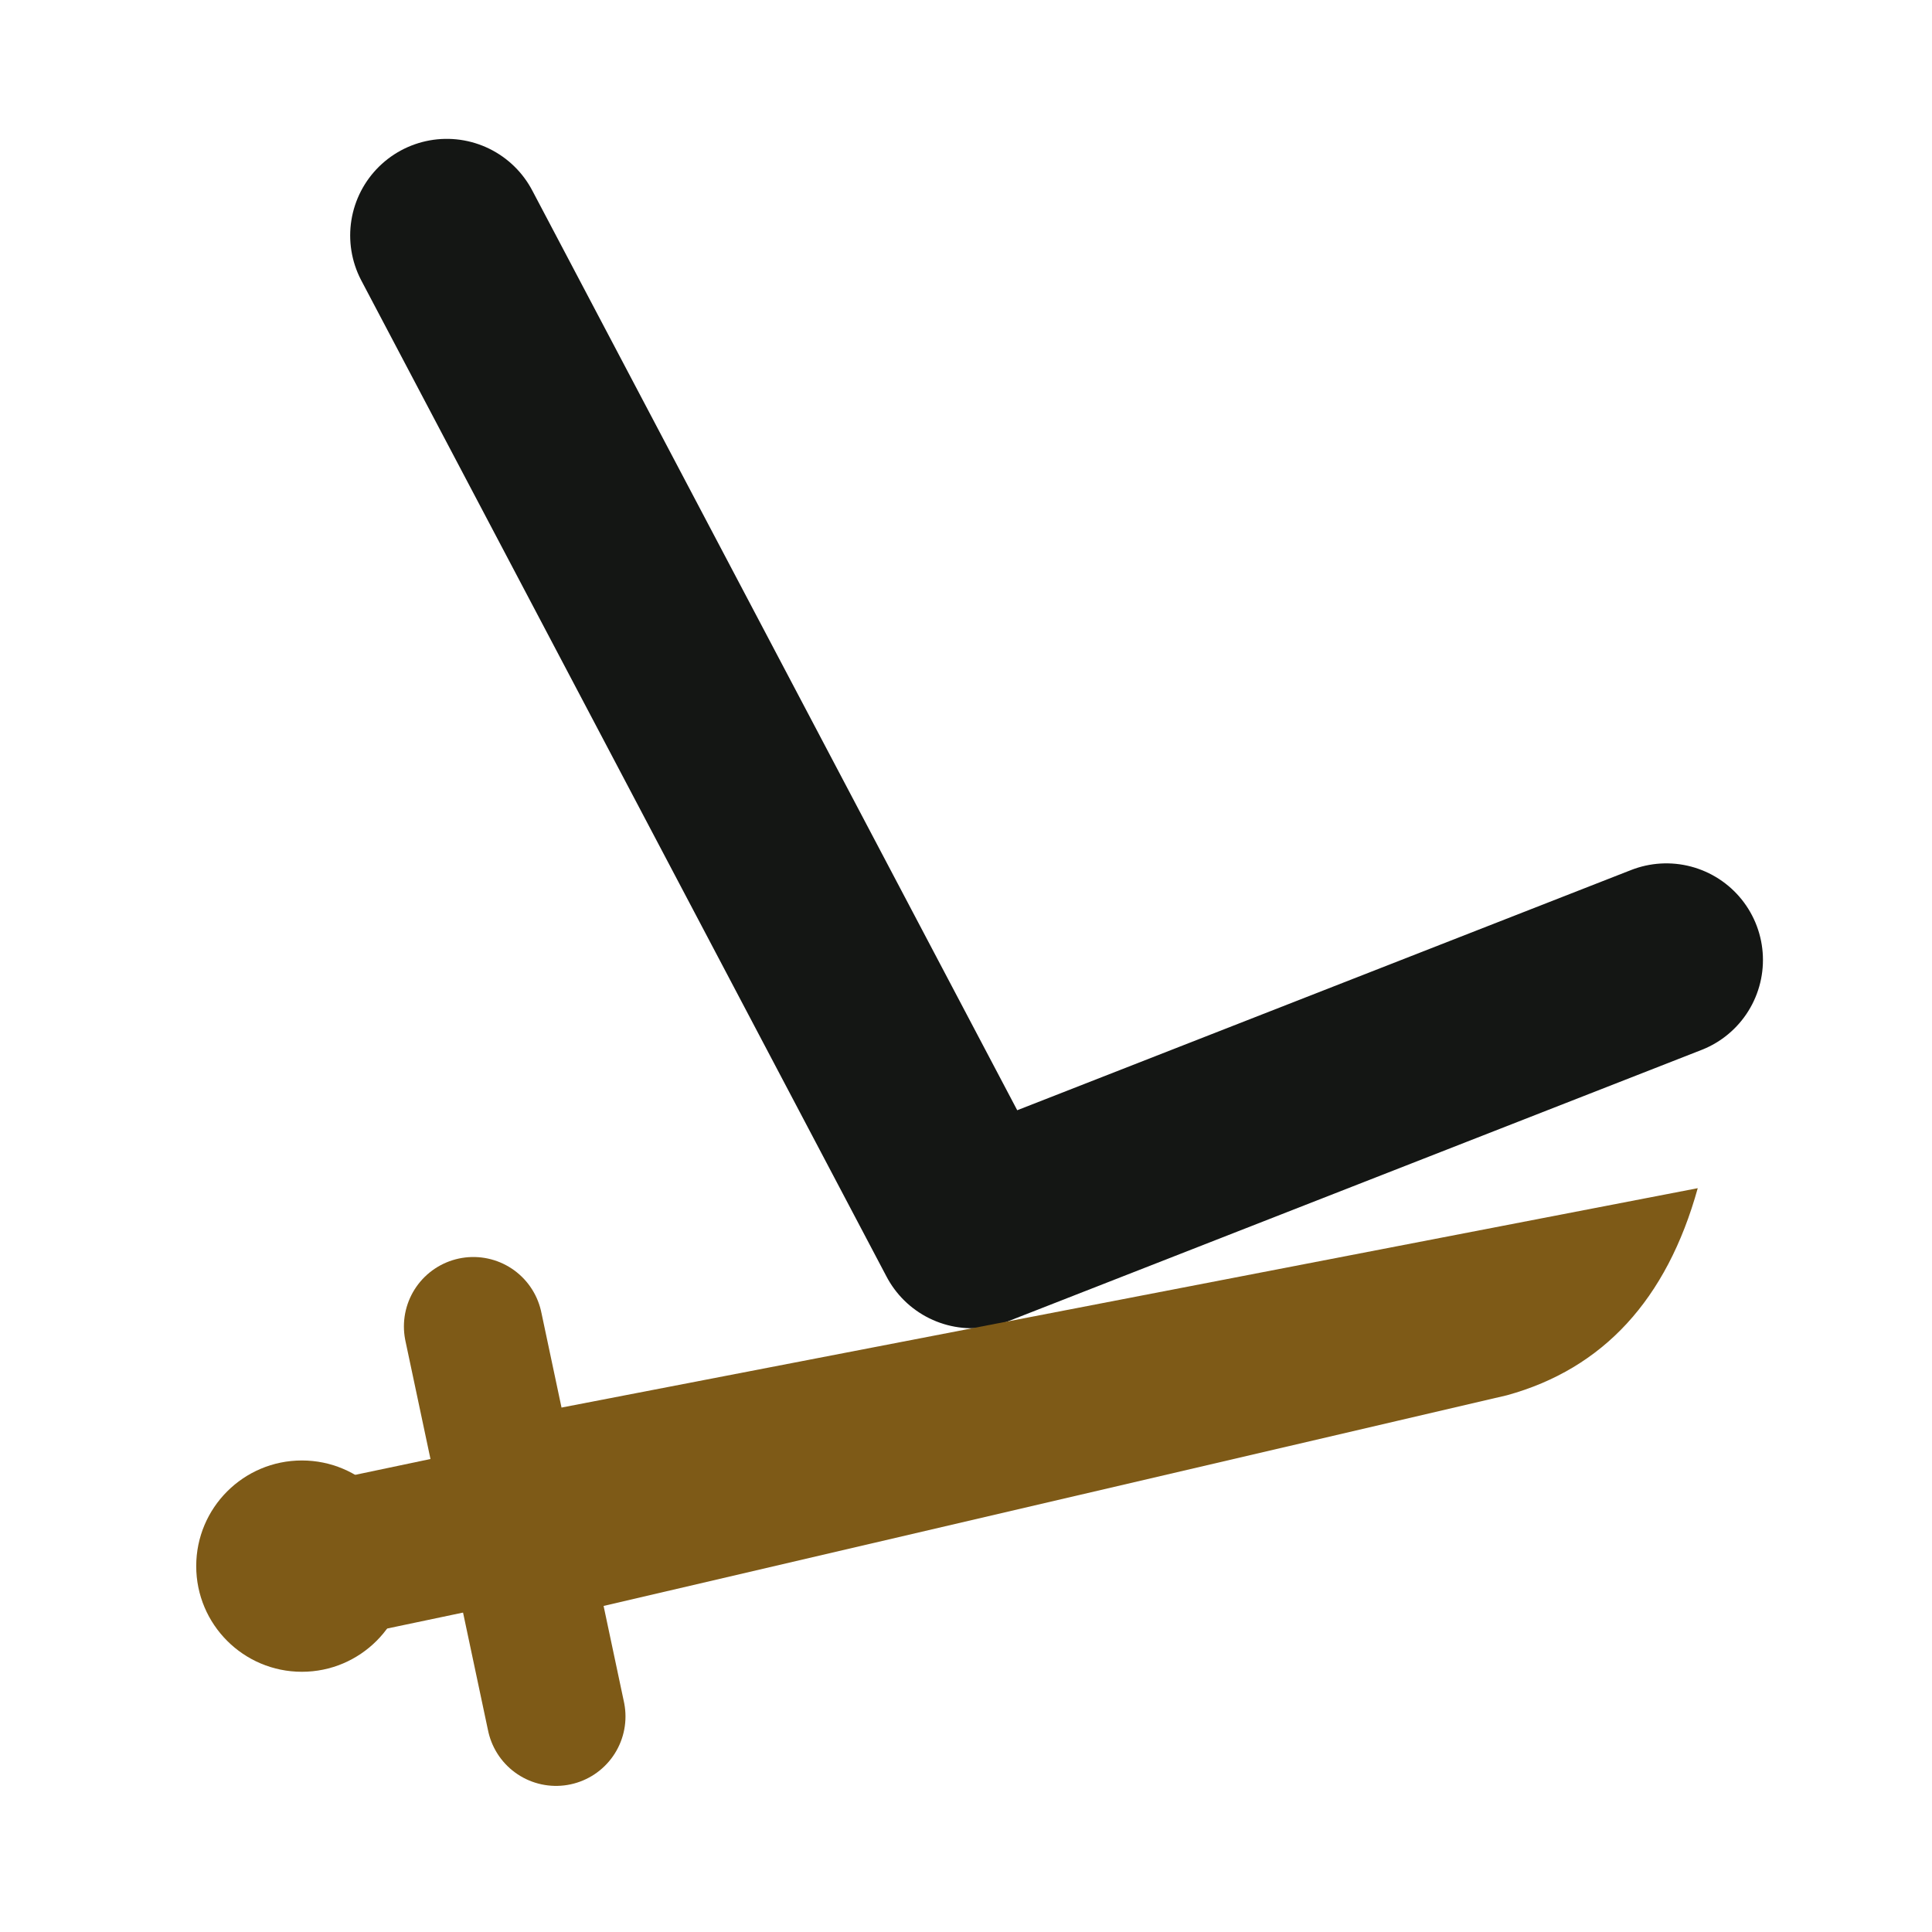
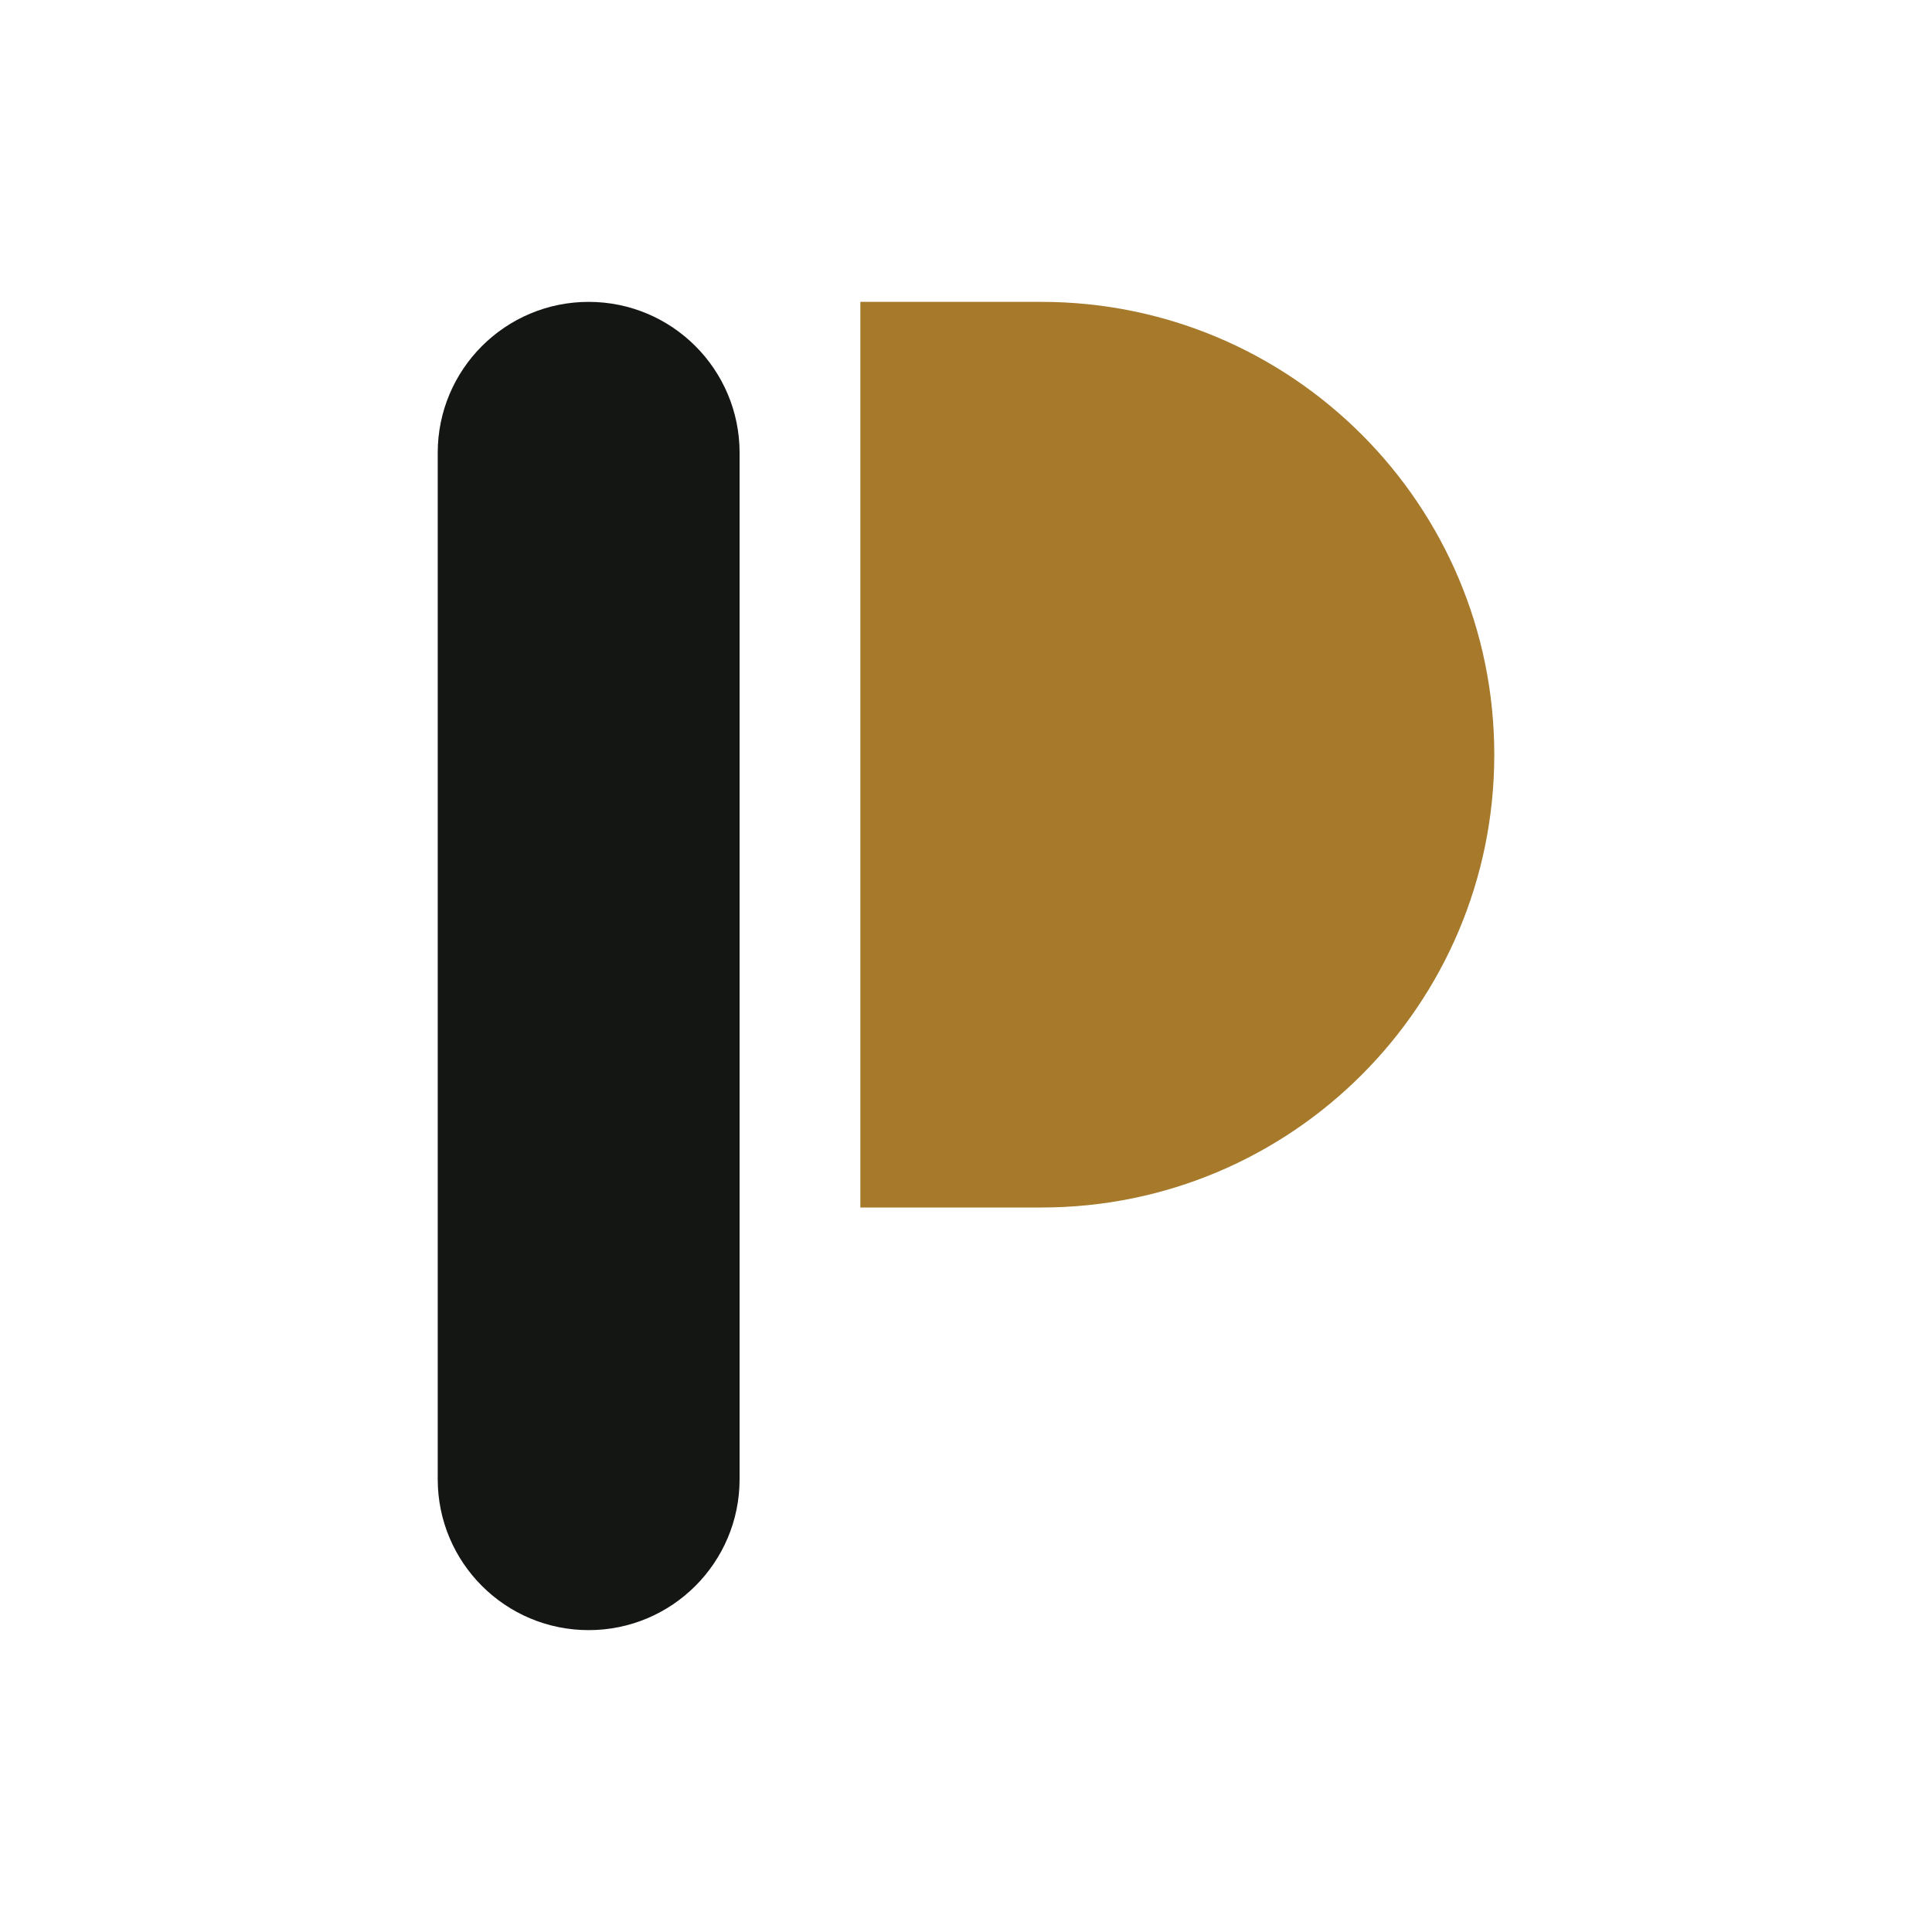
<svg xmlns="http://www.w3.org/2000/svg" viewBox="0 0 32 32" width="32" height="32" role="img" aria-label="Parry">
-   <style>.f{stroke:#141614}.t{fill:#141614}.m{fill:#7E5A17}.ms{stroke:#7E5A17}@media (prefers-color-scheme:dark){.f{stroke:#EEEADF}.t{fill:#EEEADF}.m{fill:#D9B160}.ms{stroke:#D9B160}}</style>
-   <path class="f" d="M7.4 3.9 L16.1 20.4 L27.6 15.9" fill="none" stroke-width="3.2" stroke-linecap="round" stroke-linejoin="round" />
-   <path class="m" d="M8.18 23.53 L28.12 19.68 Q27.35 22.45 24.96 23.11 L8.88 26.86 Z" />
-   <path class="ms" d="M5.2 25.9 L8.53 25.2" fill="none" stroke-width="2.6" stroke-linecap="round" />
-   <path class="ms" d="M9.21 28.43 L7.84 21.97" fill="none" stroke-width="2.3" stroke-linecap="round" />
-   <circle class="m" cx="5" cy="25.94" r="1.75" />
+   <style>.t{fill:#141614}.m{fill:#A67A2A}@media (prefers-color-scheme:dark){.t{fill:#EEEADF}.m{fill:#D9B160}}</style>
+   <rect class="t" x="7.25" y="5" width="5" height="22" rx="2.5" />
+   <path class="m" d="M14.25 5H17.25A7.5 7.5 0 0 1 17.25 20H14.25Z" />
</svg>
